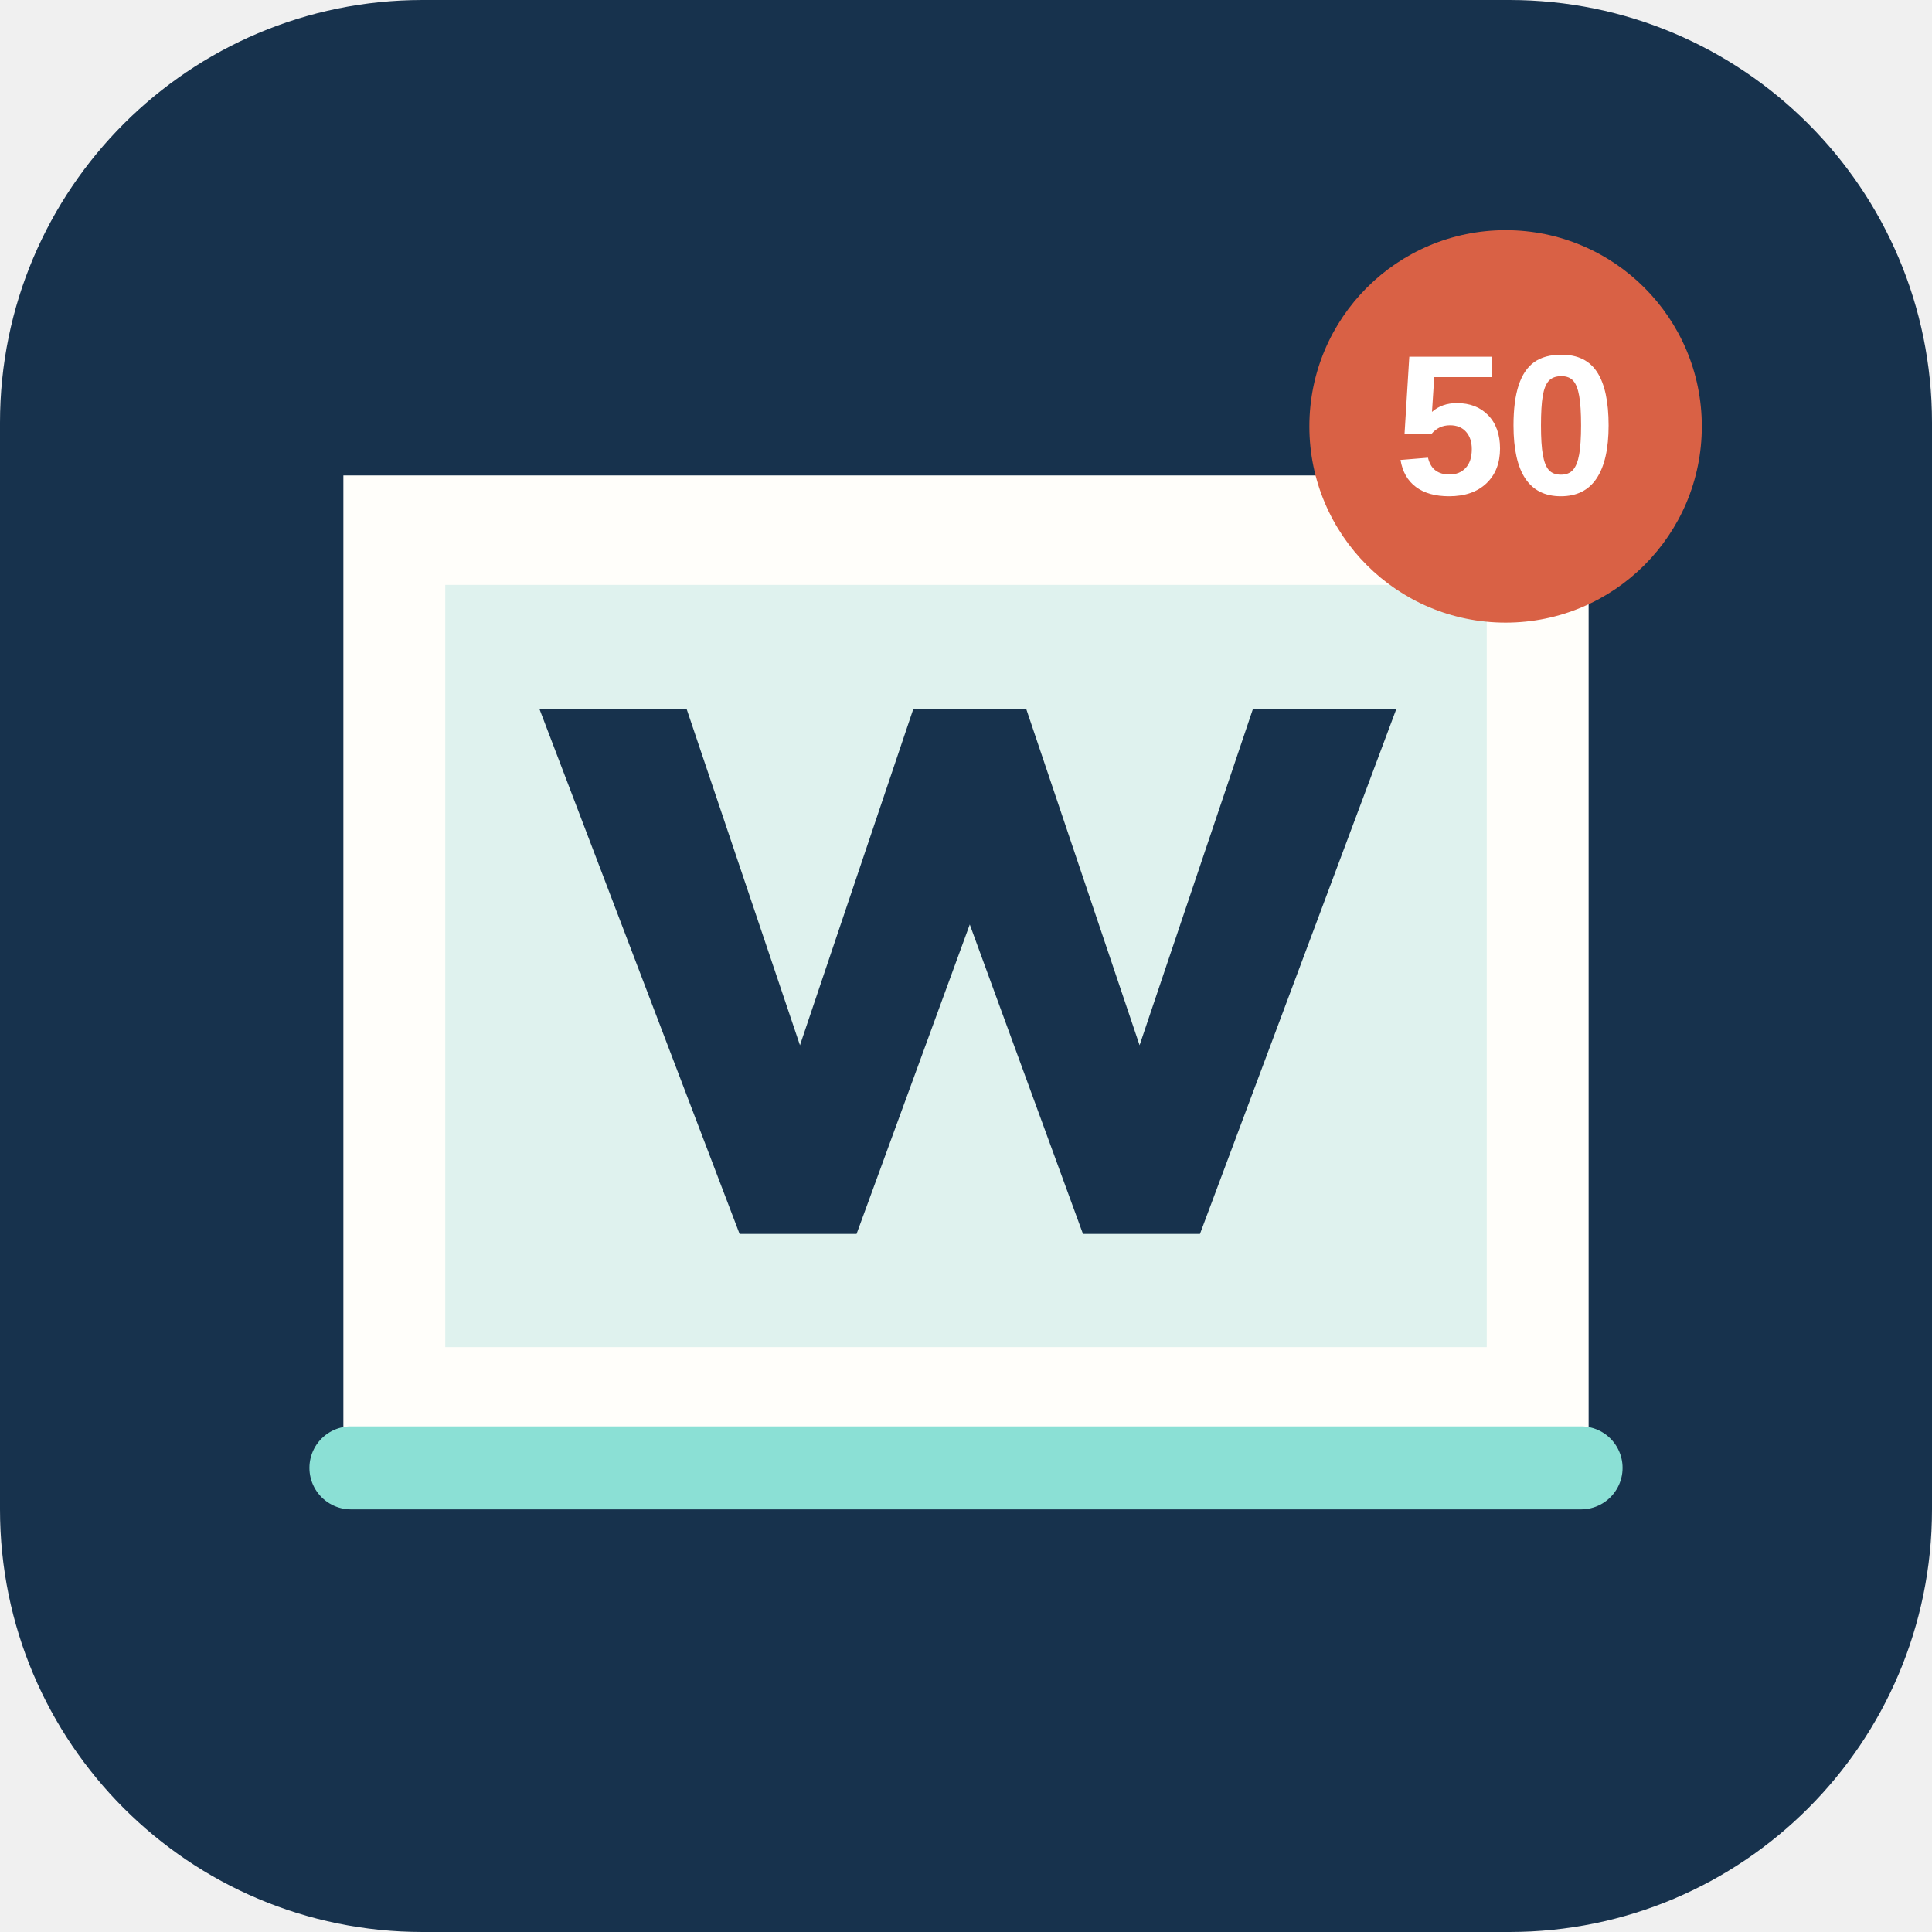
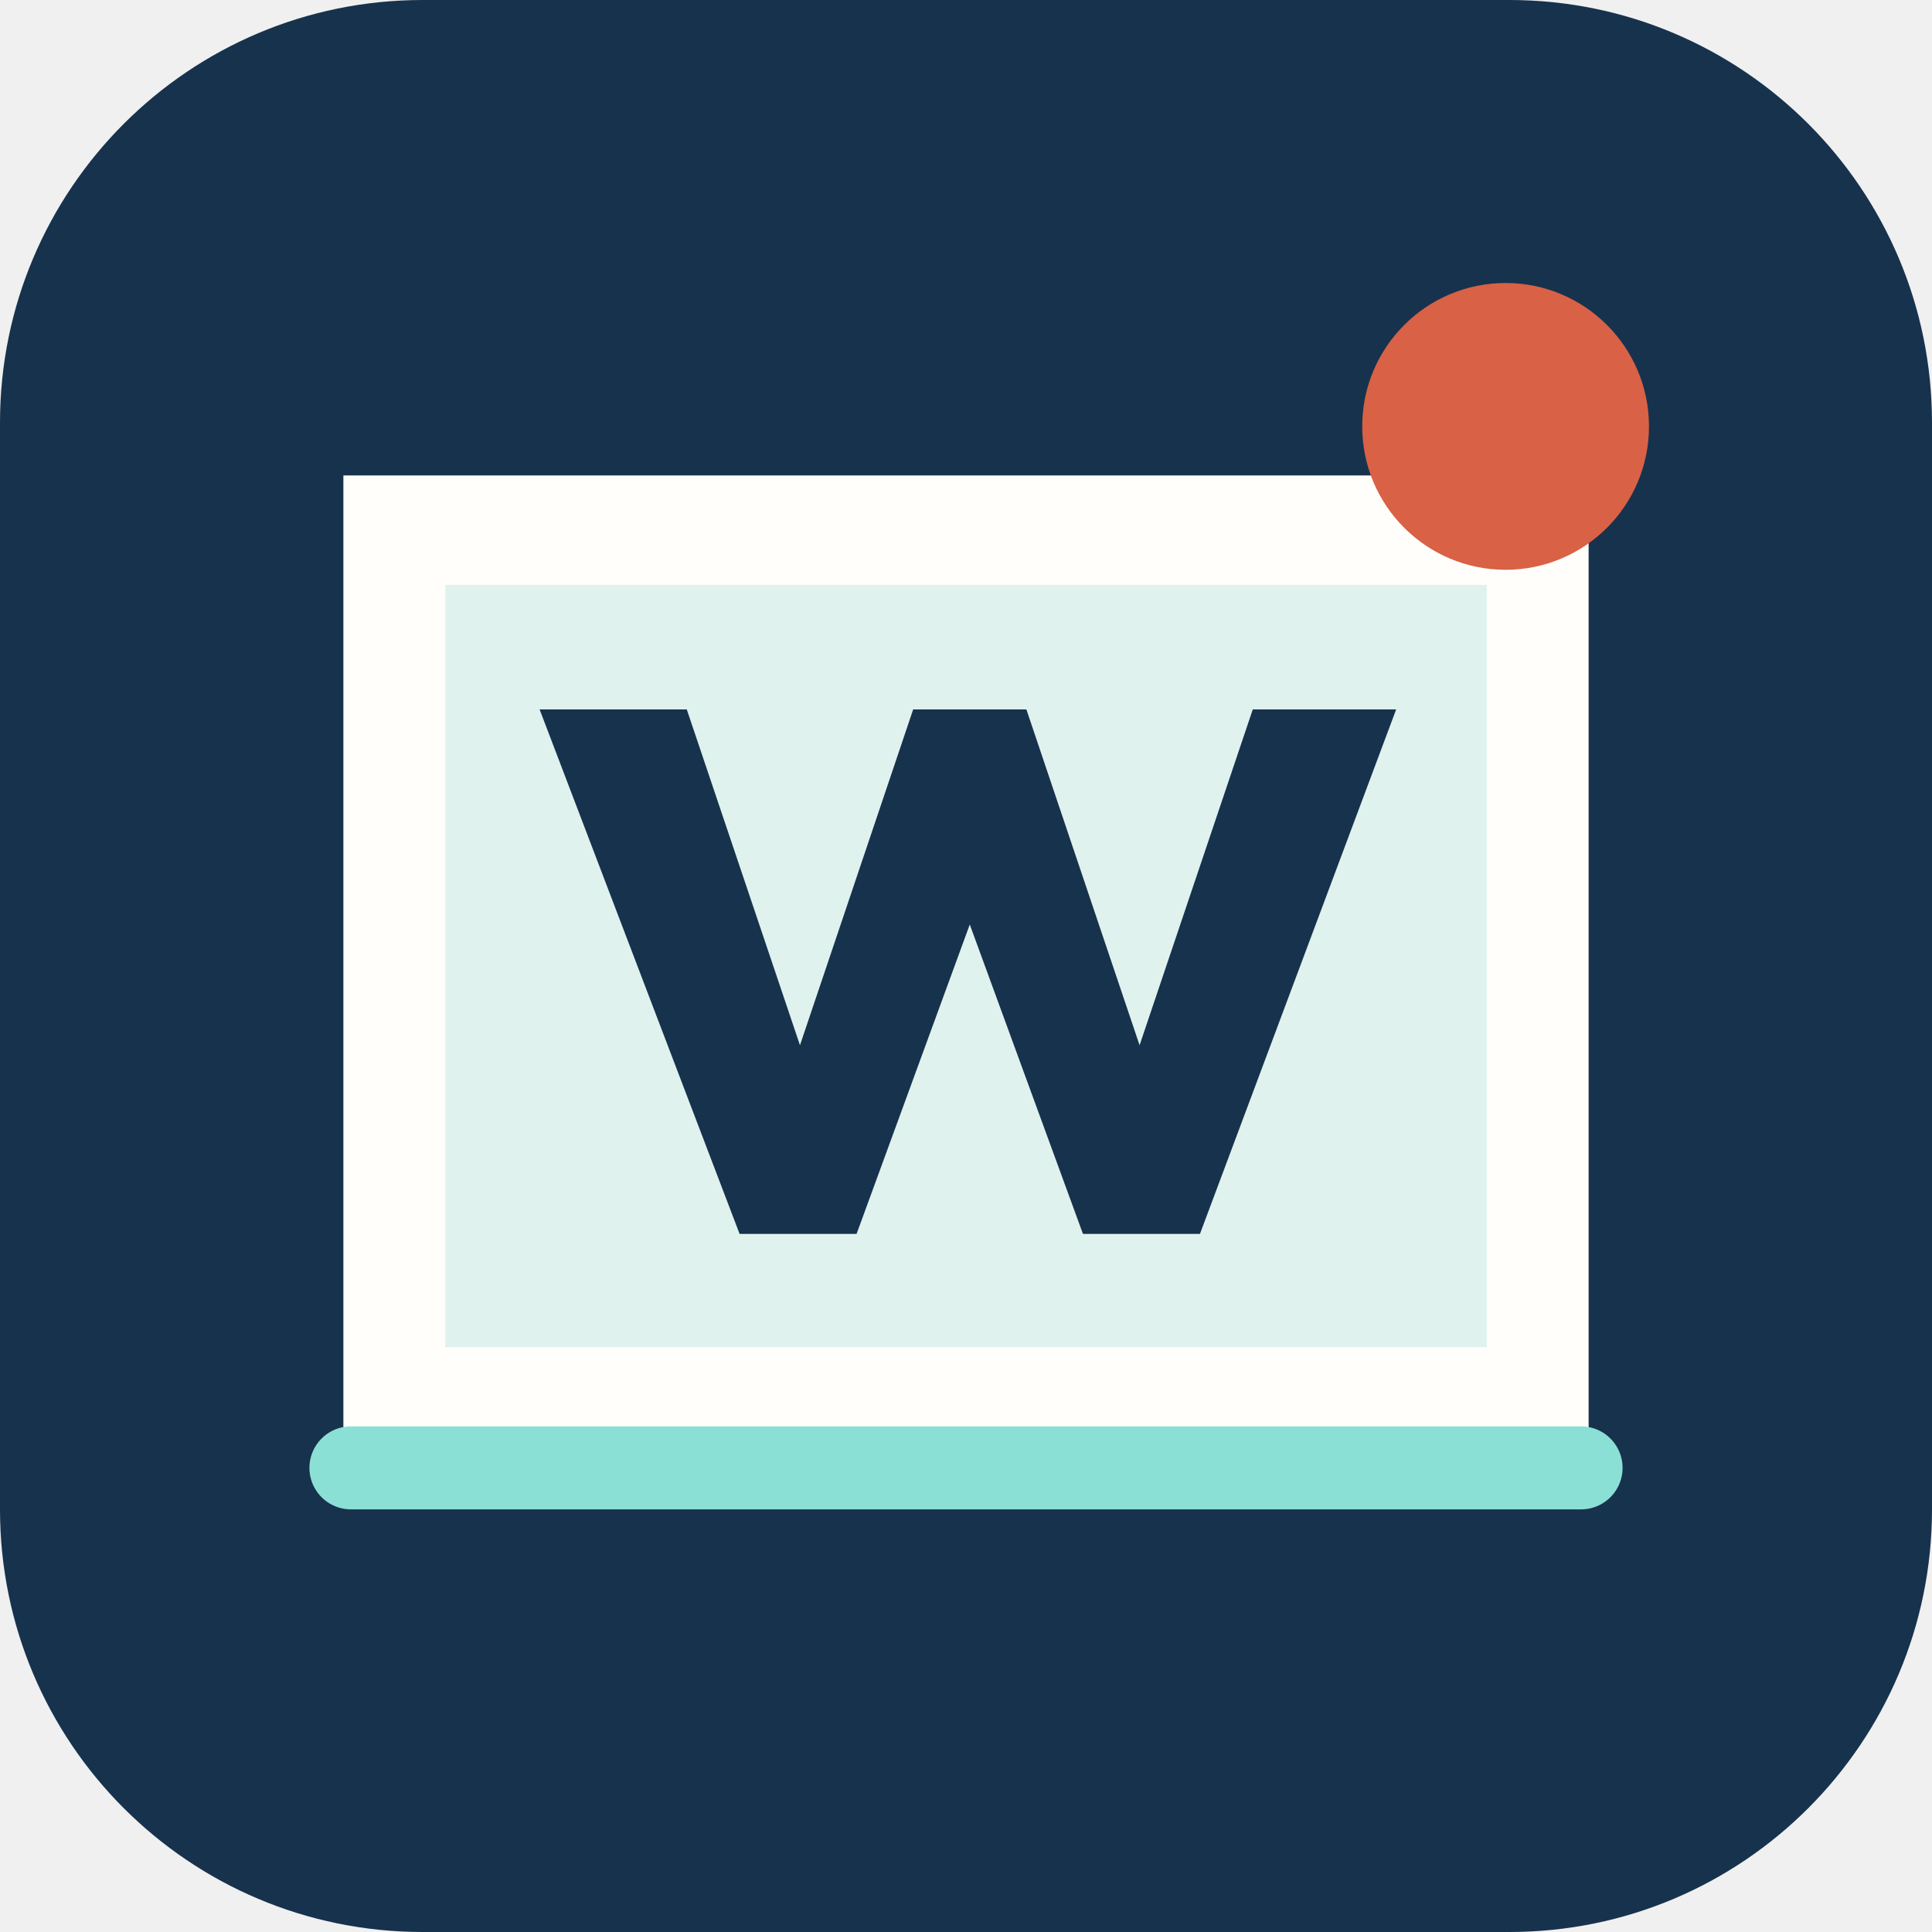
- <svg xmlns="http://www.w3.org/2000/svg" viewBox="0 0 512 512" role="img" aria-label="WordLab 50">
+ <svg xmlns="http://www.w3.org/2000/svg" viewBox="0 0 512 512" role="img" aria-label="WordLab">
  <rect width="512" height="512" rx="112" fill="#17324d" />
  <path d="M91 126h330v260H91z" fill="#fffefa" rx="34" />
  <path d="M118 155h276v202H118z" fill="#dff2ee" />
  <path d="M143 188l53 139h31l30-82 30 82h31l52-139h-38l-30 89-30-89h-30l-30 89-30-89z" fill="#17324d" />
  <path d="M93 389h326" stroke="#8be0d5" stroke-width="22" stroke-linecap="round" />
-   <circle cx="399" cy="113" r="52" fill="#d96145" />
-   <text x="399" y="131" text-anchor="middle" font-family="Arial, sans-serif" font-size="53" font-weight="700" fill="#fff">50</text>
+   <circle cx="399" cy="113" r="38" fill="#d96145" />
</svg>
